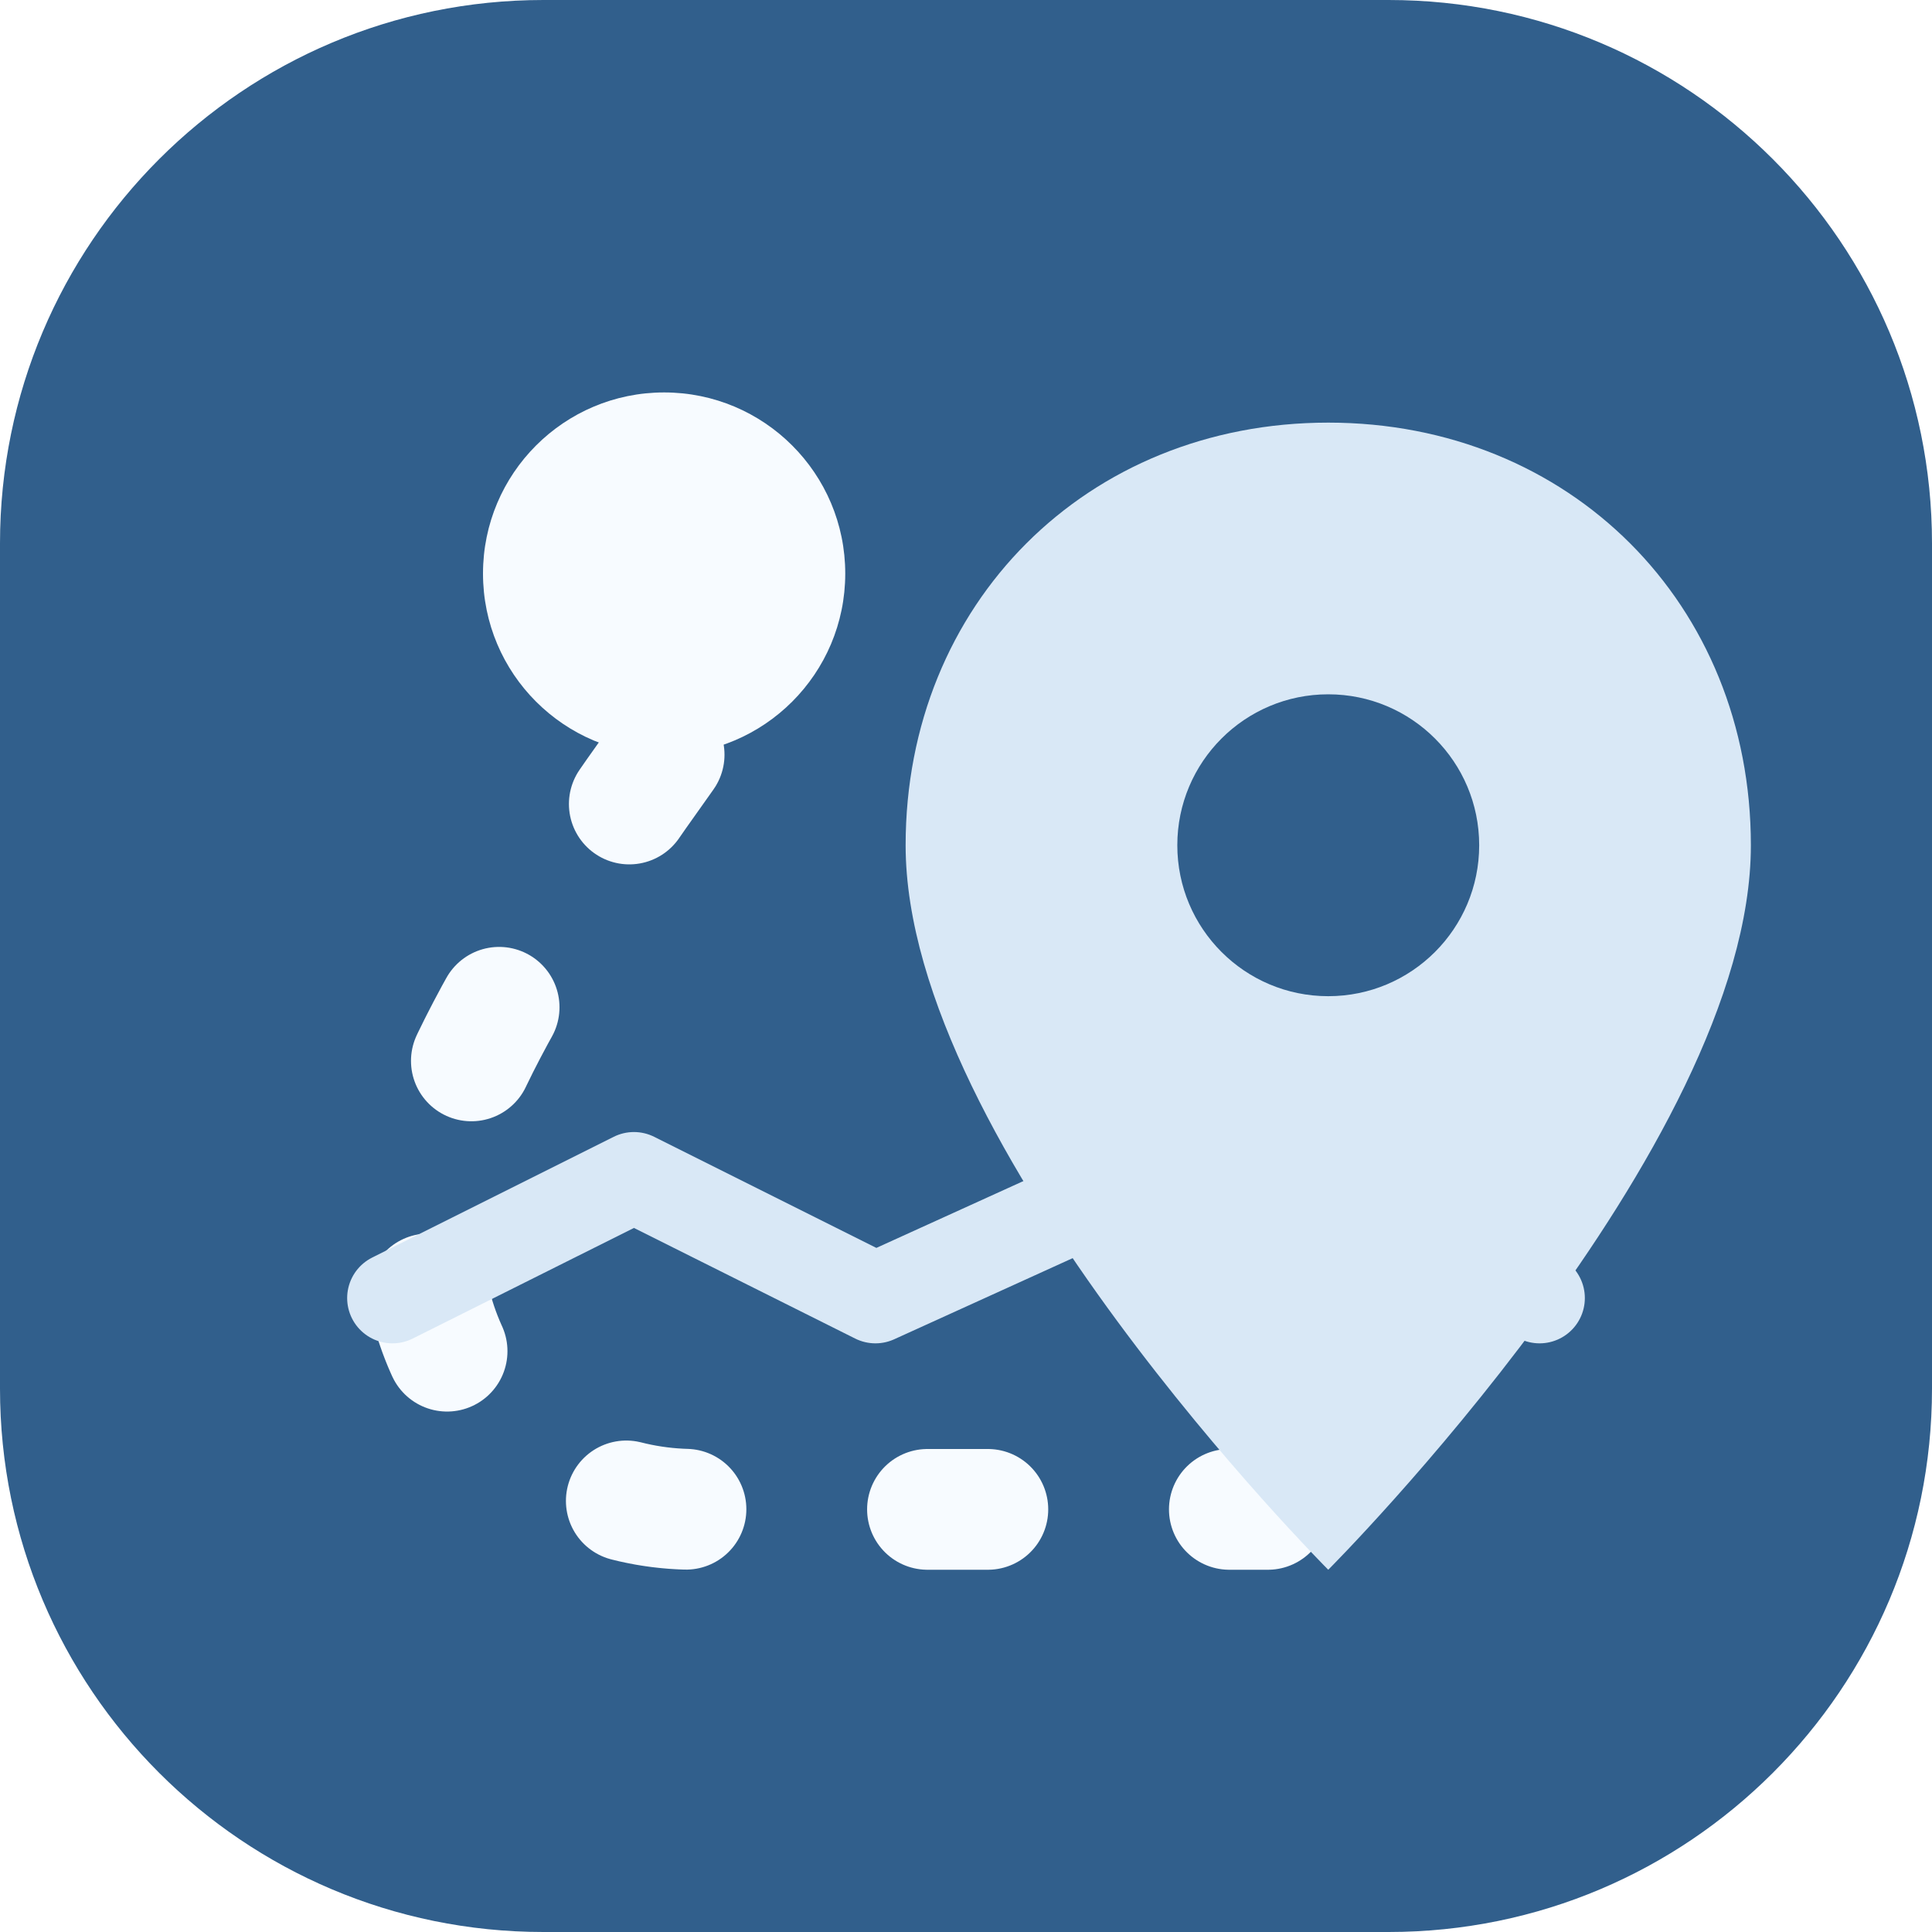
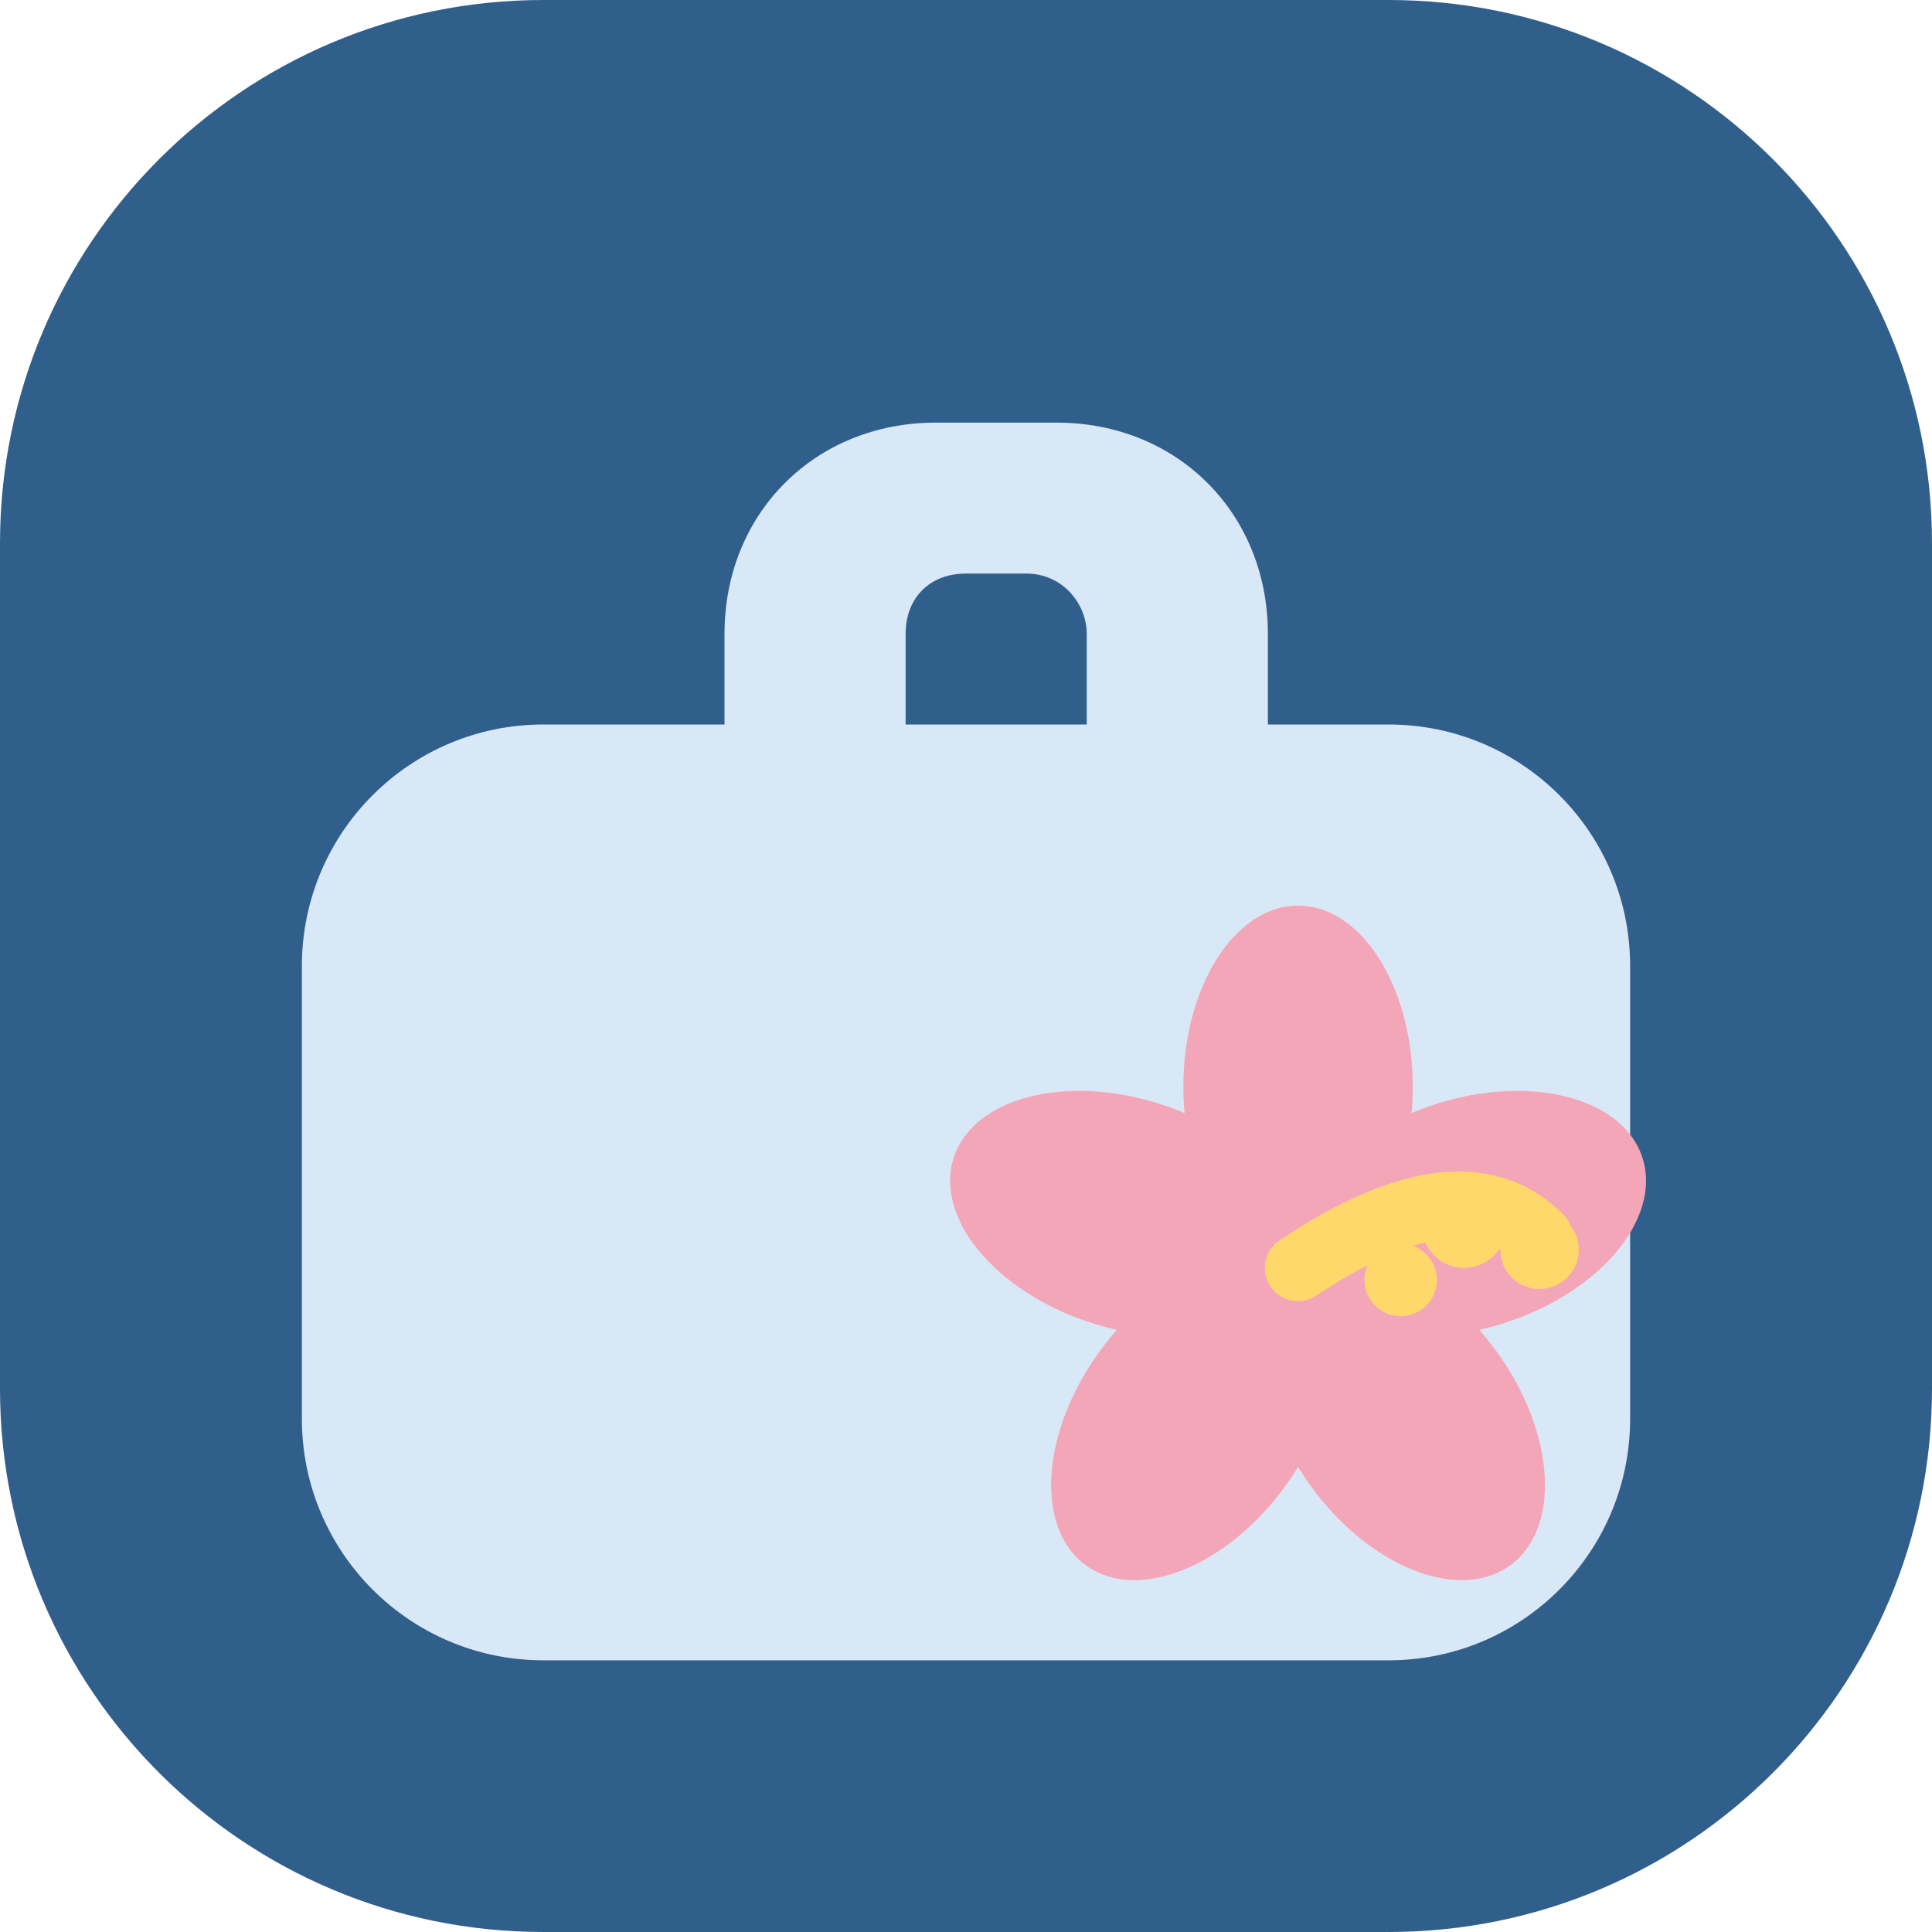
<svg xmlns="http://www.w3.org/2000/svg" viewBox="0 0 64 64" role="img" aria-label="Travel favicon">
  <rect width="64" height="64" rx="18" fill="#315f8c" />
-   <circle cx="22" cy="19" r="6" fill="#f7fbff" />
-   <path d="M22 25c-5 7-8 12-8 16 0 5 4 9 9 9h19" fill="none" stroke="#f7fbff" stroke-width="4" stroke-linecap="round" stroke-dasharray="2 8" />
-   <path d="M44 14c-8 0-14 6-14 14 0 10 14 24 14 24s14-14 14-24c0-8-6-14-14-14z" fill="#d9e8f6" />
-   <circle cx="44" cy="28" r="5" fill="#315f8c" />
-   <path d="M13 43l8-4 8 4 11-5 11 5" fill="none" stroke="#d9e8f6" stroke-width="3" stroke-linecap="round" stroke-linejoin="round" />
+   <path d="M24 25v-4c0-4 3-7 7-7h4c4 0 7 3 7 7v4h-6v-4c0-1-.8-2-2-2h-2c-1.2 0-2 .8-2 2v4z" fill="#d9e8f6" />
+   <rect x="10" y="24" width="44" height="31" rx="8" fill="#d9e8f6" />
+   <g transform="translate(43 42)">
+     <ellipse cx="0" cy="-6" rx="3.8" ry="6" fill="#f3a6b8" />
+     <ellipse cx="5.7" cy="-1.8" rx="3.8" ry="6" fill="#f3a6b8" transform="rotate(72 5.7 -1.8)" />
+     <ellipse cx="3.5" cy="5" rx="3.8" ry="6" fill="#f3a6b8" transform="rotate(144 3.5 5)" />
+     <ellipse cx="-3.5" cy="5" rx="3.8" ry="6" fill="#f3a6b8" transform="rotate(216 -3.5 5)" />
+     <ellipse cx="-5.7" cy="-1.8" rx="3.8" ry="6" fill="#f3a6b8" transform="rotate(288 -5.7 -1.8)" />
+     <path d="M0 0c3-2 6-3 8-1" fill="none" stroke="#ffd86b" stroke-width="2.2" stroke-linecap="round" />
+     <circle cx="5.5" cy="-1.4" r="1.4" fill="#ffd86b" />
+     <circle cx="8" cy="-0.6" r="1.3" fill="#ffd86b" />
+     <circle cx="3.4" cy="0.4" r="1.2" fill="#ffd86b" />
+   </g>
</svg>
